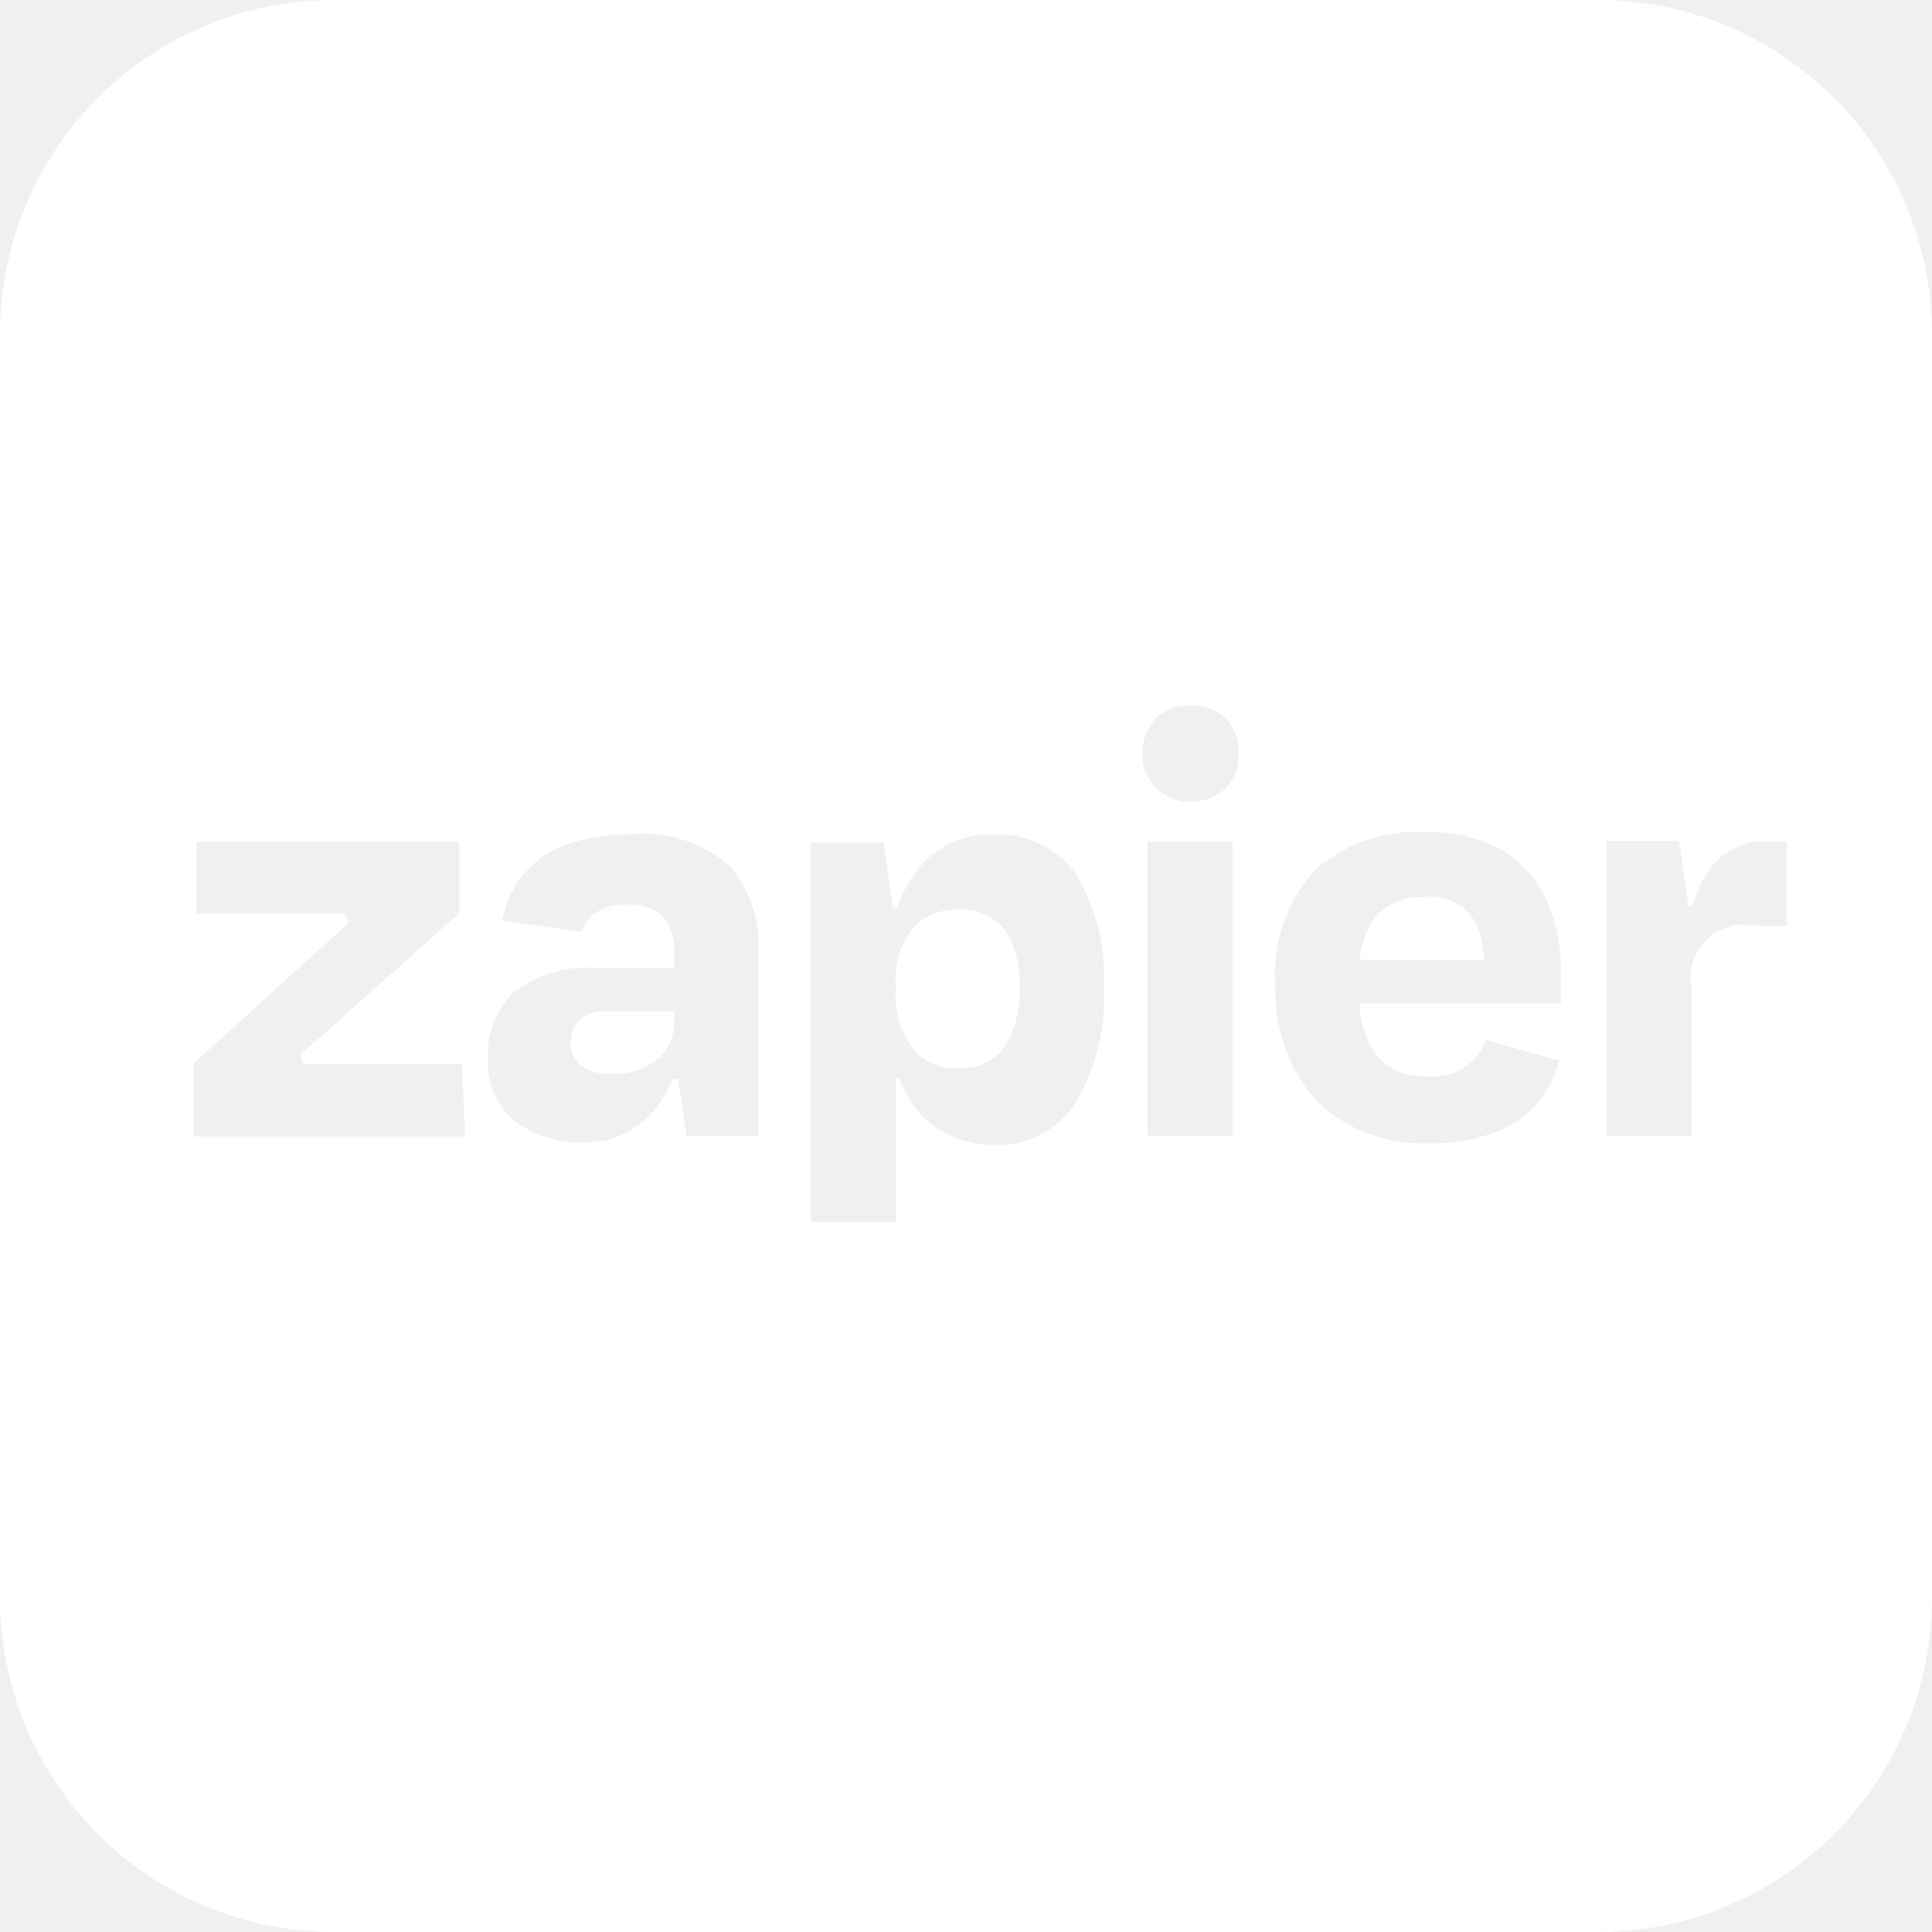
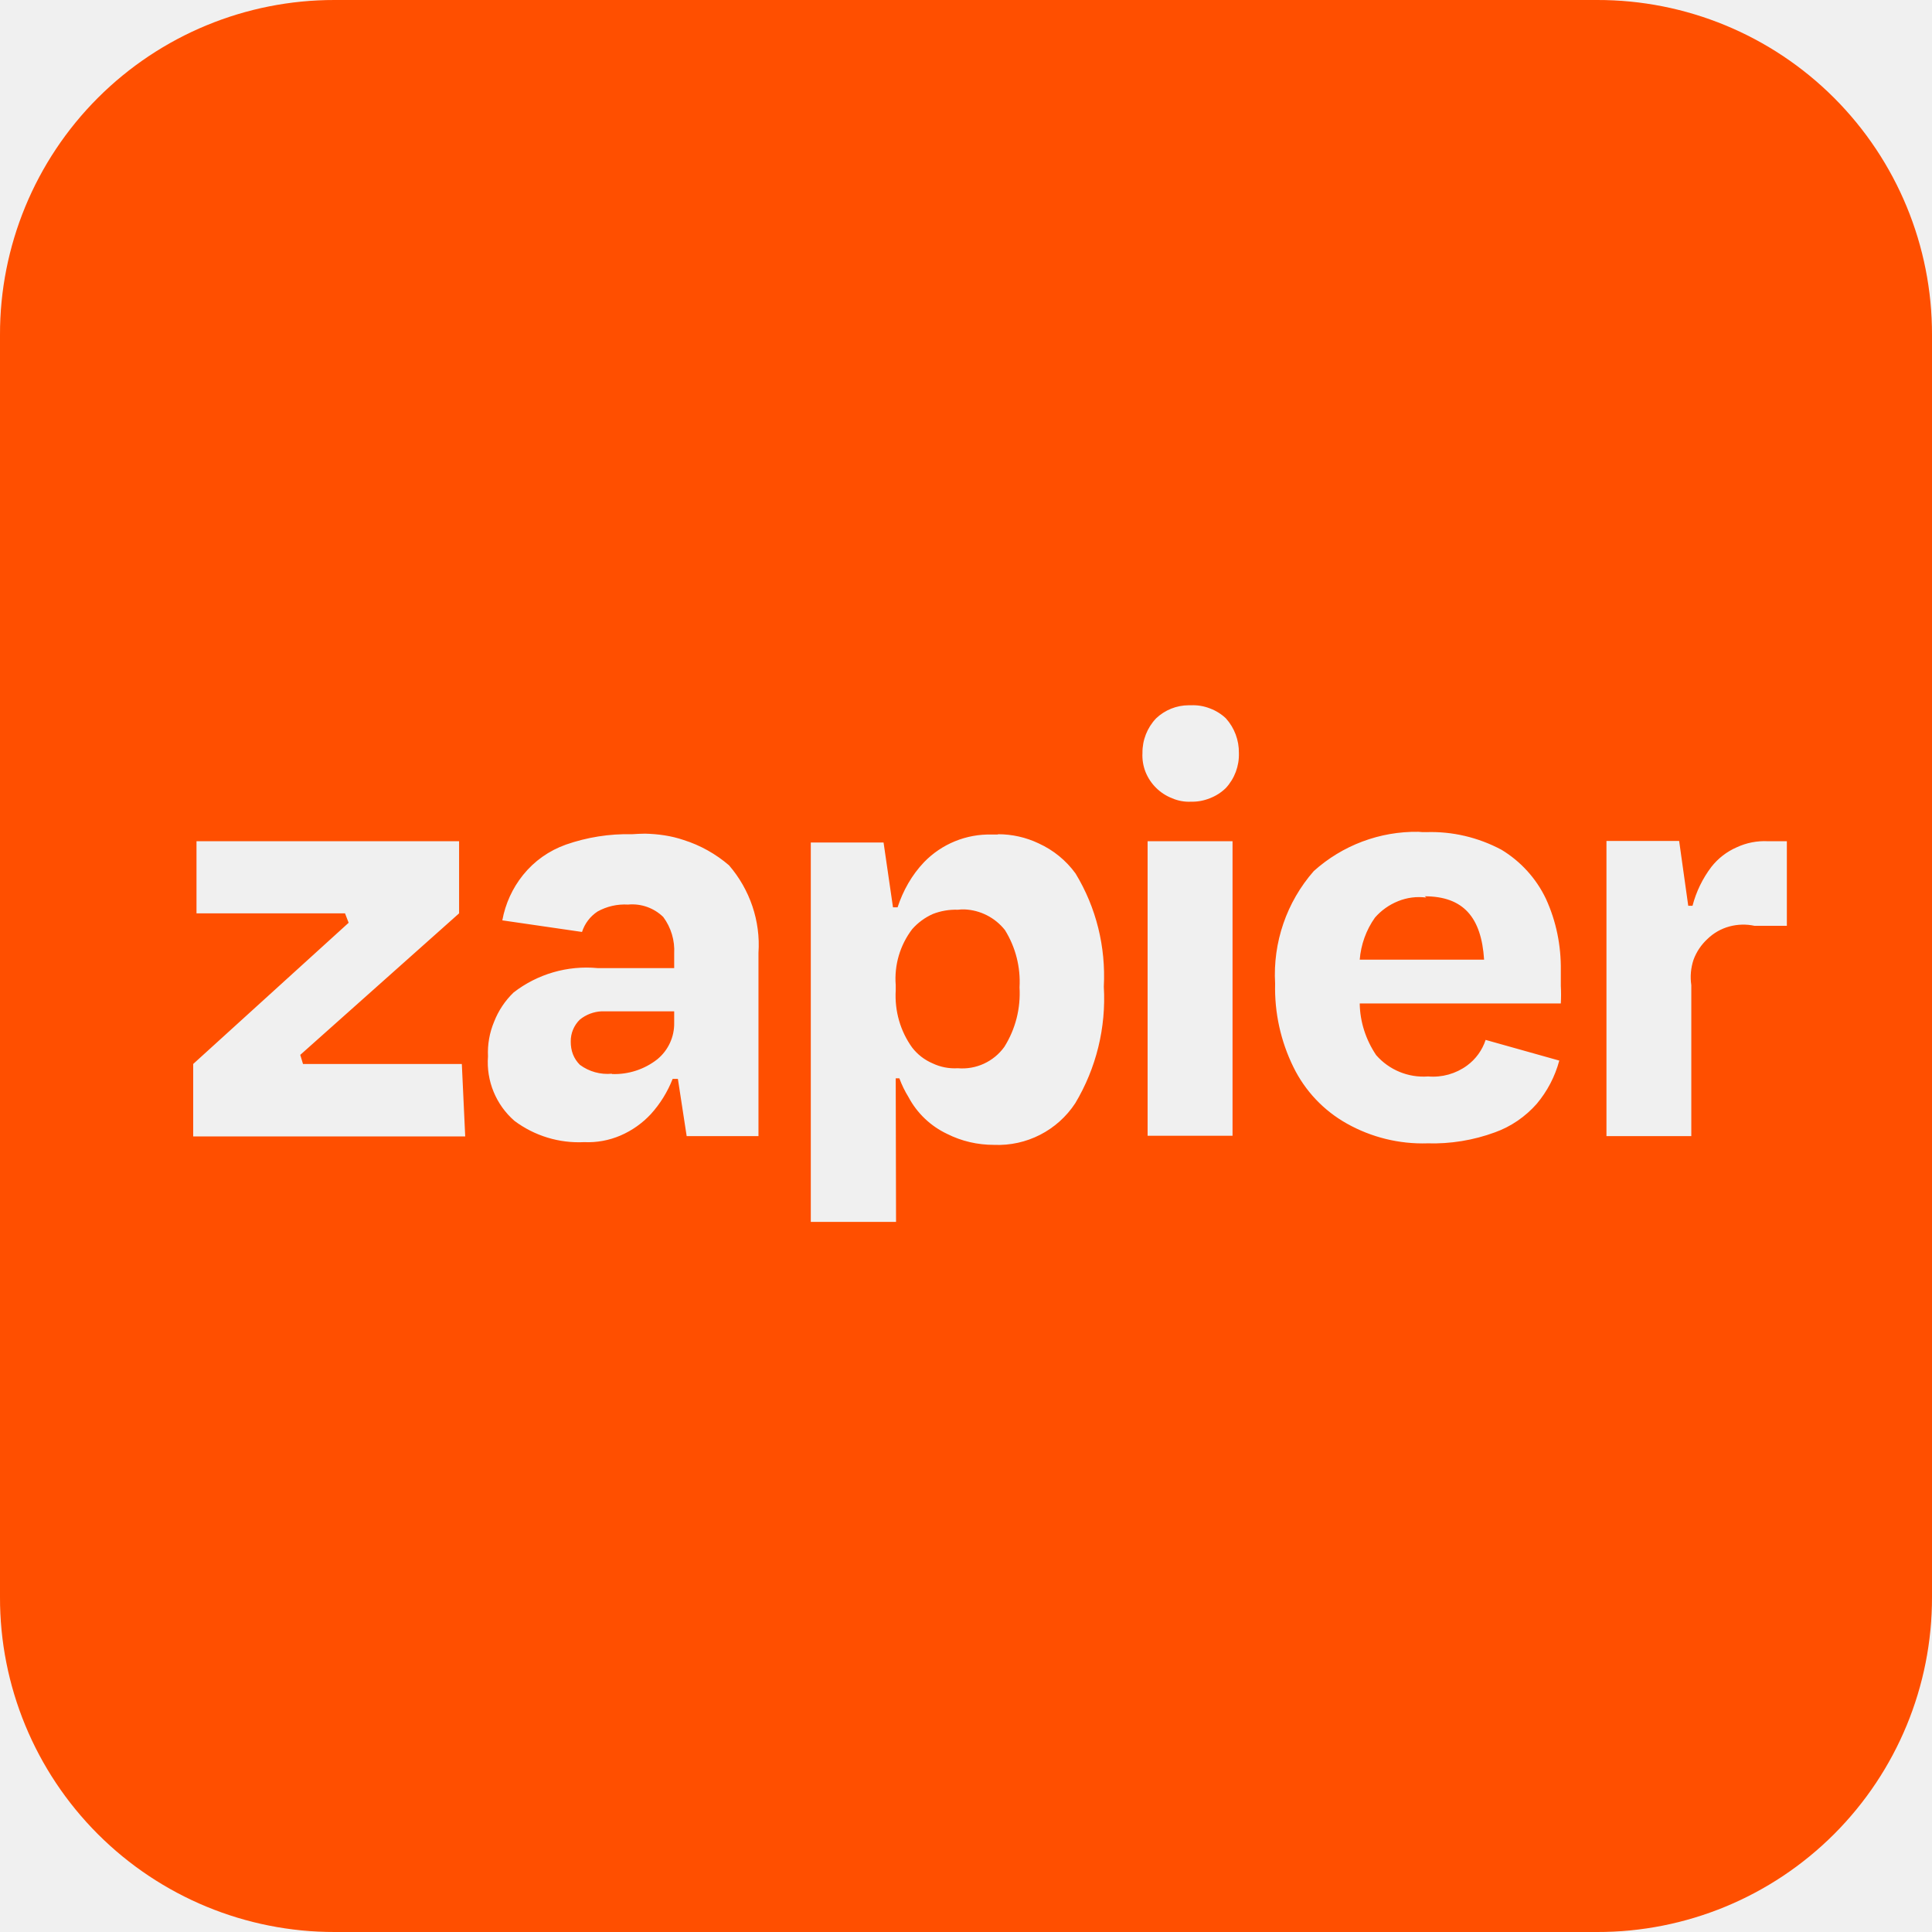
- <svg xmlns="http://www.w3.org/2000/svg" fill="#ffffff" role="img" viewBox="0 0 24 24">
+ <svg xmlns="http://www.w3.org/2000/svg" fill="#FF4F00" role="img" viewBox="0 0 24 24">
  <path d="M4.157 0A4.151 4.151 0 0 0 0 4.161v15.678A4.151 4.151 0 0 0 4.157 24h15.682A4.152 4.152 0 0 0 24 19.839V4.161A4.152 4.152 0 0 0 19.839 0H4.157Zm10.61 8.761h.03a.577.577 0 0 1 .23.038.585.585 0 0 1 .201.124.63.63 0 0 1 .162.431.612.612 0 0 1-.162.435.58.58 0 0 1-.201.128.58.58 0 0 1-.23.042.529.529 0 0 1-.235-.042.585.585 0 0 1-.332-.328.559.559 0 0 1-.038-.235.613.613 0 0 1 .17-.431.59.59 0 0 1 .405-.162Zm2.853 1.572c.03.004.061.004.095.004.325-.011.646.064.937.219.238.144.431.355.552.609.128.279.189.582.185.888v.193a2 2 0 0 1 0 .219h-2.498c.003.227.075.45.204.642a.78.78 0 0 0 .646.265.714.714 0 0 0 .484-.136.642.642 0 0 0 .23-.318l.915.257a1.398 1.398 0 0 1-.28.537c-.14.159-.321.284-.521.355a2.234 2.234 0 0 1-.836.136 1.923 1.923 0 0 1-1.001-.245 1.618 1.618 0 0 1-.665-.703 2.221 2.221 0 0 1-.227-1.036 1.95 1.95 0 0 1 .48-1.398 1.9 1.9 0 0 1 1.3-.488Zm-9.607.023c.162.004.325.026.48.079.207.065.4.174.563.314.26.302.393.692.366 1.088v2.276H8.53l-.109-.711h-.065c-.064.163-.155.31-.272.439a1.122 1.122 0 0 1-.374.264 1.023 1.023 0 0 1-.453.083 1.334 1.334 0 0 1-.866-.264.965.965 0 0 1-.329-.801.993.993 0 0 1 .076-.431 1.02 1.02 0 0 1 .242-.363 1.478 1.478 0 0 1 1.043-.303h.952v-.181a.696.696 0 0 0-.136-.454.553.553 0 0 0-.438-.154.695.695 0 0 0-.378.086.48.48 0 0 0-.193.254l-.99-.144a1.26 1.26 0 0 1 .257-.563c.14-.174.321-.302.533-.378.261-.091.54-.136.82-.129.053-.003.106-.007.163-.007Zm4.384.007c.174 0 .347.038.506.114.182.083.34.211.458.374.257.423.377.911.351 1.406a2.53 2.53 0 0 1-.355 1.448 1.148 1.148 0 0 1-1.009.517c-.204 0-.401-.045-.582-.136a1.052 1.052 0 0 1-.48-.457 1.298 1.298 0 0 1-.114-.234h-.045l.004 1.784h-1.059v-4.713h.904l.117.805h.057c.068-.208.177-.401.328-.56a1.129 1.129 0 0 1 .843-.344h.076v-.004Zm7.559.084h.903l.113.805h.053a1.37 1.37 0 0 1 .235-.484.813.813 0 0 1 .313-.242.82.82 0 0 1 .39-.076h.234v1.051h-.401a.662.662 0 0 0-.313.008.623.623 0 0 0-.272.155.663.663 0 0 0-.174.26.683.683 0 0 0-.027.314v1.875h-1.054v-3.666Zm-17.515.003h3.262v.896L3.73 13.104l.034.113h1.973l.042.9H2.4v-.9l1.931-1.754-.045-.117H2.441v-.896Zm11.815 0h1.055v3.659h-1.055V10.45Zm3.443.684.019.016a.69.69 0 0 0-.351.045.756.756 0 0 0-.287.204c-.11.155-.174.336-.189.522h1.545c-.034-.526-.257-.787-.74-.787h.003Zm-5.718.163c-.026 0-.057 0-.083.004a.78.78 0 0 0-.31.053.746.746 0 0 0-.257.189 1.016 1.016 0 0 0-.204.695v.064c-.015.257.057.507.204.711a.634.634 0 0 0 .253.196.638.638 0 0 0 .314.061.644.644 0 0 0 .578-.265c.14-.223.204-.48.189-.74a1.216 1.216 0 0 0-.181-.711.677.677 0 0 0-.503-.257Zm-4.509 1.266a.464.464 0 0 0-.268.102.373.373 0 0 0-.114.276c0 .053.008.106.027.155a.375.375 0 0 0 .087.132.576.576 0 0 0 .397.11v.004a.863.863 0 0 0 .563-.182.573.573 0 0 0 .211-.457v-.14h-.903Z" />
</svg>
